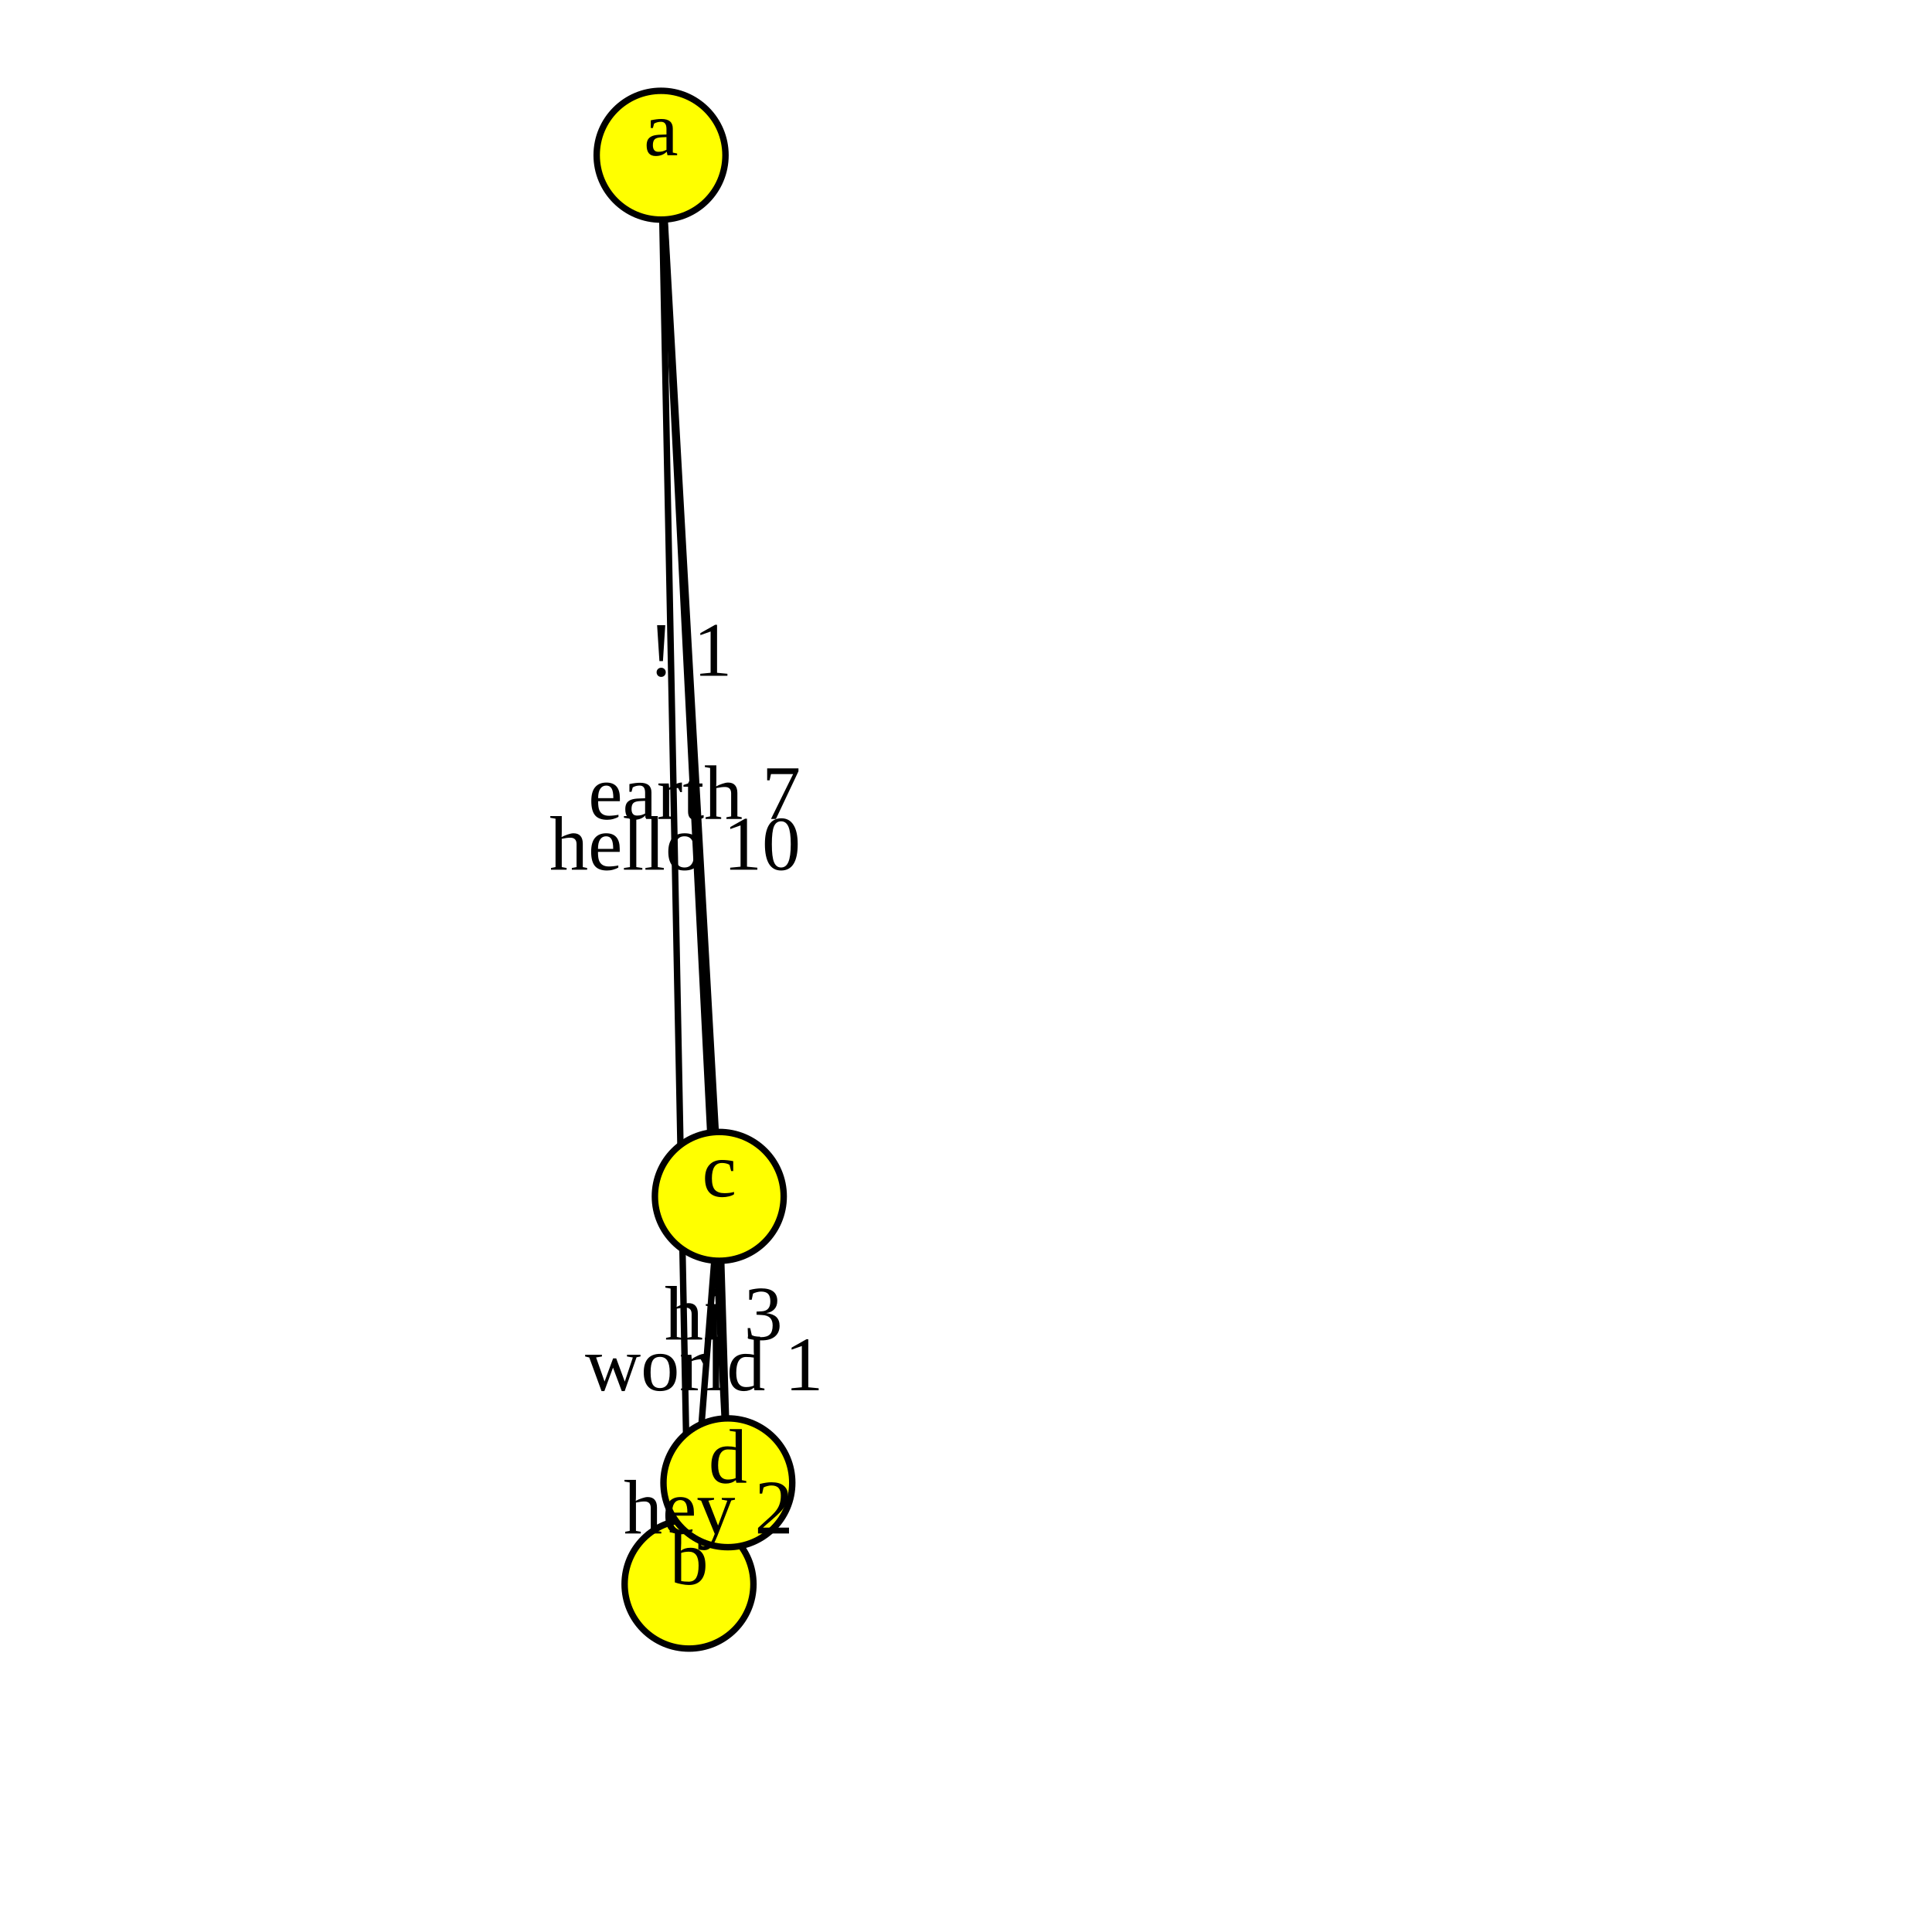
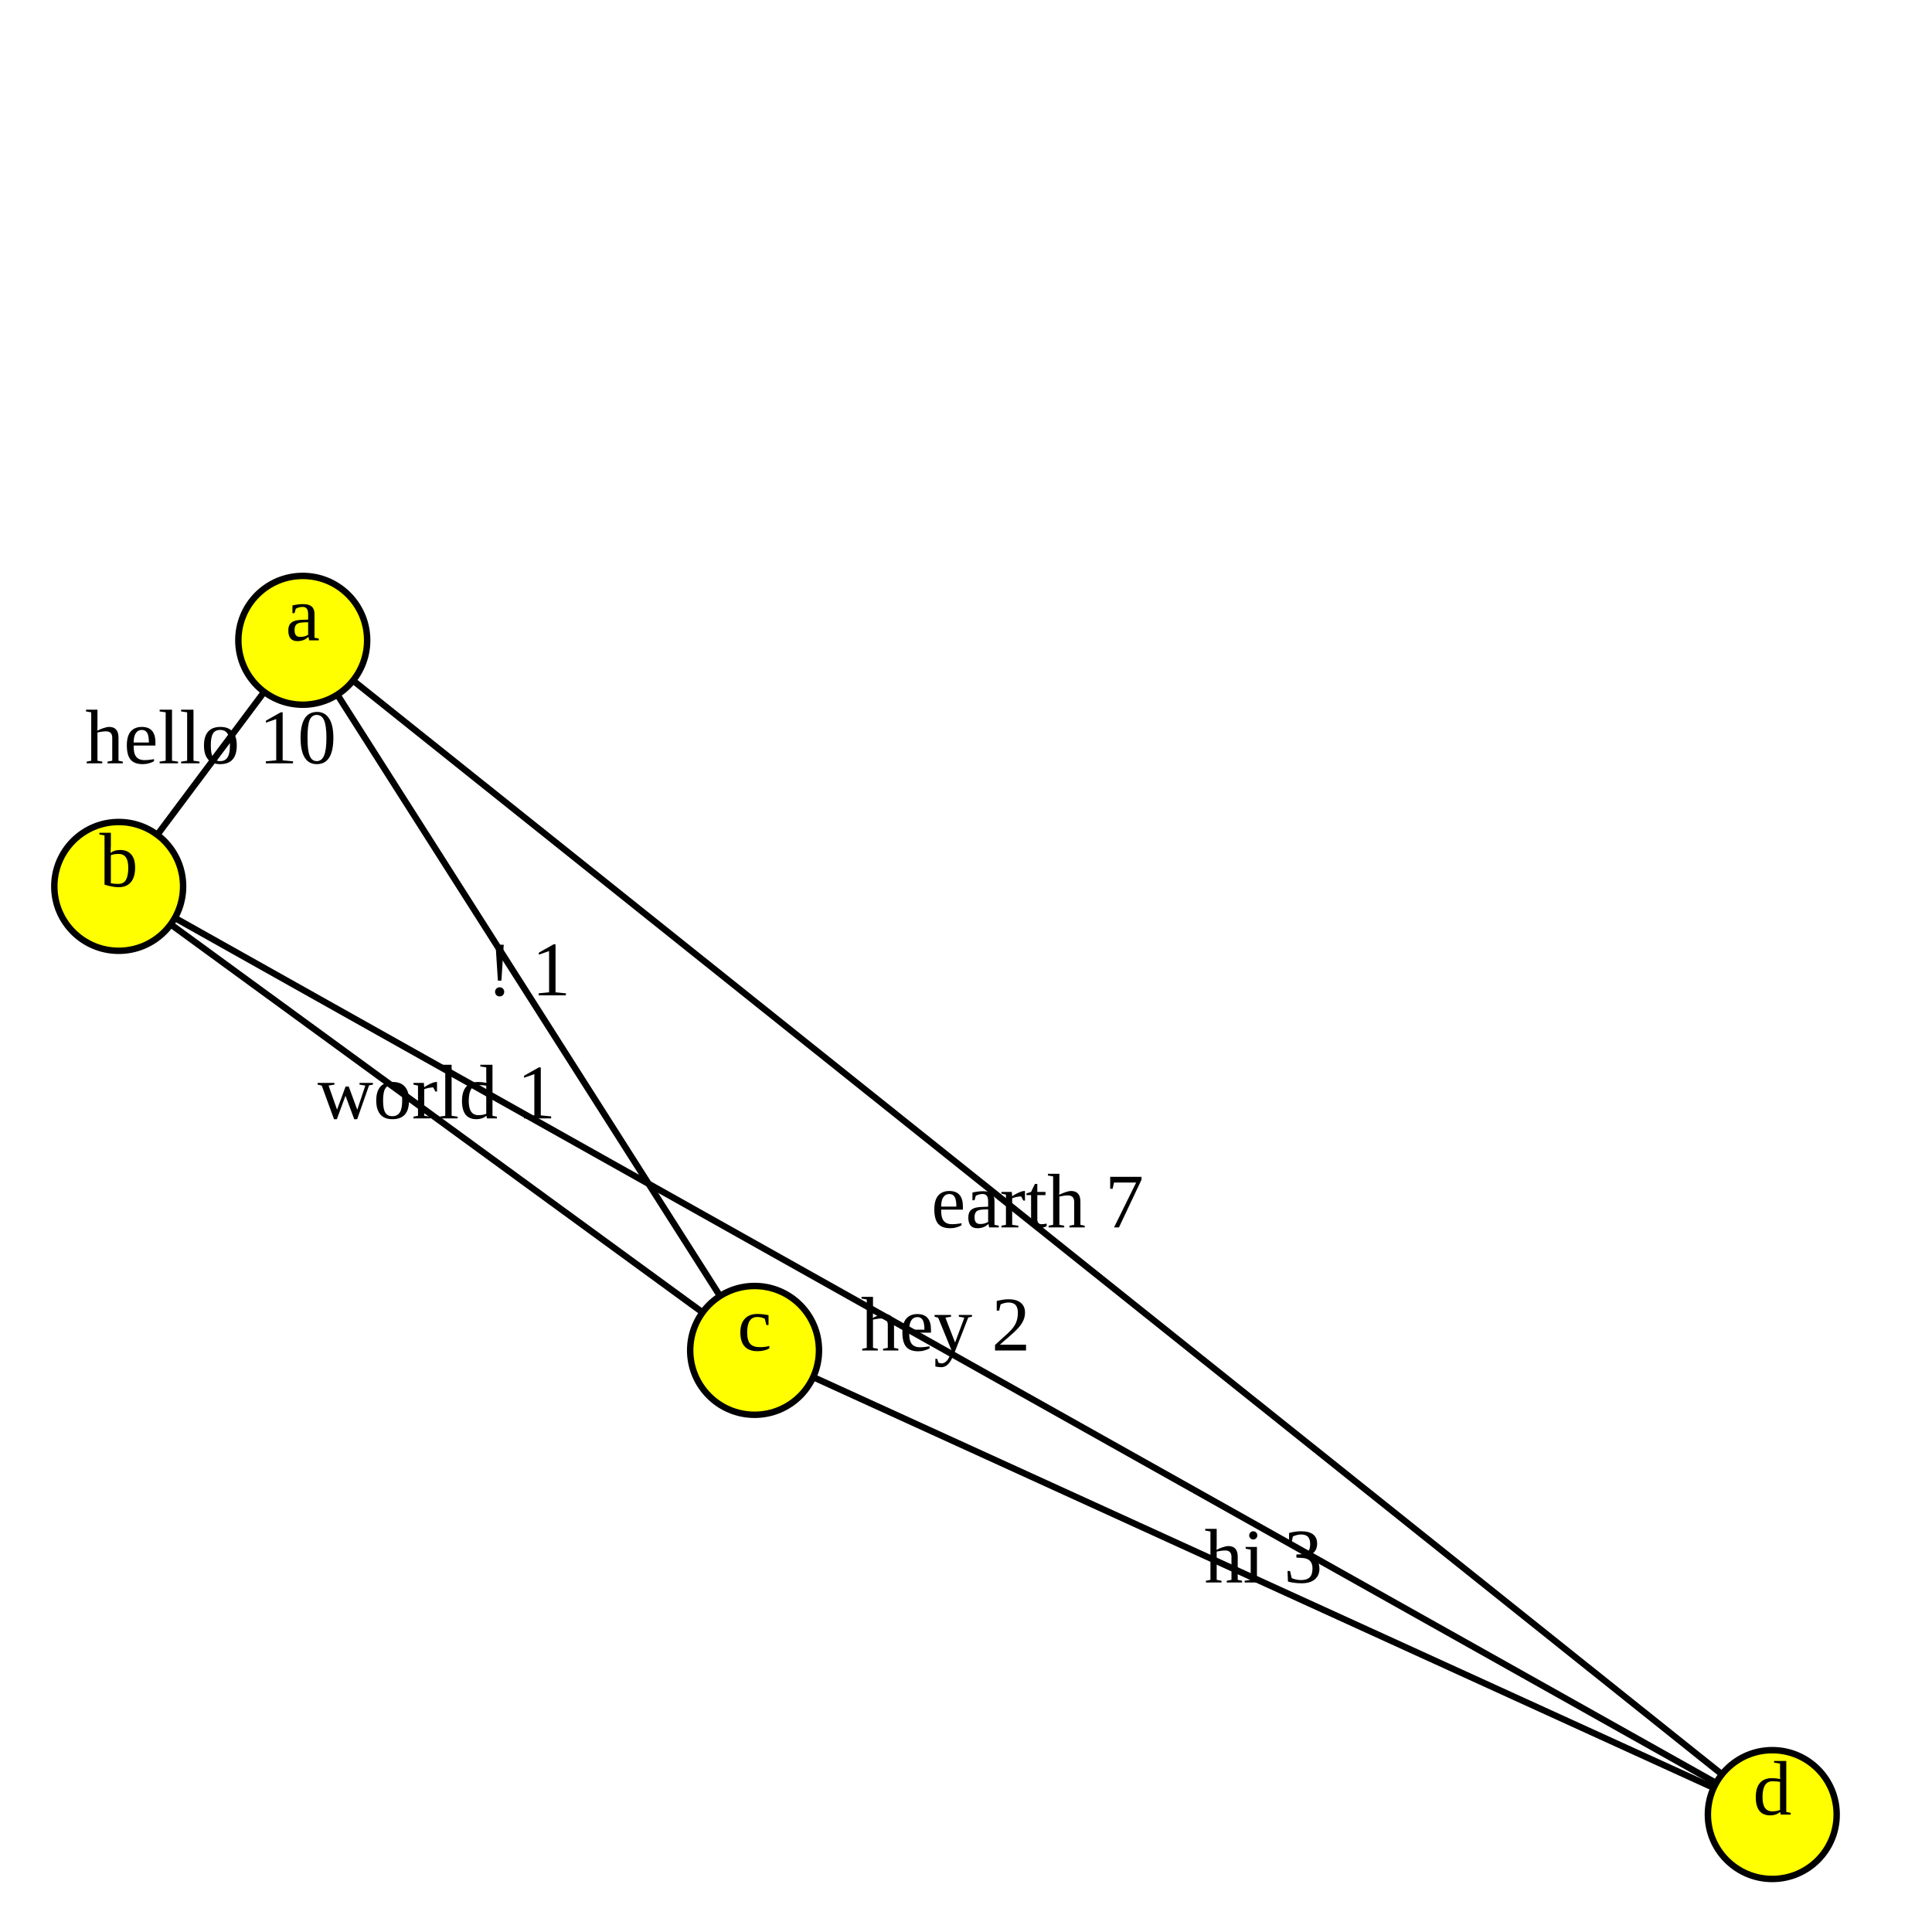
<svg xmlns="http://www.w3.org/2000/svg" version="1.1" width="300.0" height="300.0">
  <style>.caption {
  font-size: 14px;
  font-family: Georgia, serif;
}
</style>
-   <line x1="106.992" y1="245.991" x2="111.692" y2="185.772" stroke="rgb(0,0,0)" stroke-width="1" />
-   <line x1="102.652" y1="24.101" x2="111.692" y2="185.772" stroke="rgb(0,0,0)" stroke-width="1" />
-   <line x1="113.023" y1="230.246" x2="102.652" y2="24.101" stroke="rgb(0,0,0)" stroke-width="1" />
-   <line x1="111.692" y1="185.772" x2="113.023" y2="230.246" stroke="rgb(0,0,0)" stroke-width="1" />
-   <line x1="106.992" y1="245.991" x2="113.023" y2="230.246" stroke="rgb(0,0,0)" stroke-width="1" />
-   <line x1="102.652" y1="24.101" x2="106.992" y2="245.991" stroke="rgb(0,0,0)" stroke-width="1" />
-   <circle cx="102.652" cy="24.101" r="10" fill="rgb(255,255,0)" stroke="rgb(0,0,0)" stroke-width="1" />
-   <circle cx="106.992" cy="245.991" r="10" fill="rgb(255,255,0)" stroke="rgb(0,0,0)" stroke-width="1" />
-   <circle cx="111.692" cy="185.772" r="10" fill="rgb(255,255,0)" stroke="rgb(0,0,0)" stroke-width="1" />
-   <circle cx="113.023" cy="230.246" r="10" fill="rgb(255,255,0)" stroke="rgb(0,0,0)" stroke-width="1" />
-   <text text-anchor="middle" alignment-baseline="middle" x="102.652" y="24.101" fill="rgb(0,0,0)" font-size="12">a</text>
-   <text text-anchor="middle" alignment-baseline="middle" x="106.992" y="245.991" fill="rgb(0,0,0)" font-size="12">b</text>
-   <text text-anchor="middle" alignment-baseline="middle" x="111.692" y="185.772" fill="rgb(0,0,0)" font-size="12">c</text>
-   <text text-anchor="middle" alignment-baseline="middle" x="113.023" y="230.246" fill="rgb(0,0,0)" font-size="12">d</text>
-   <text text-anchor="middle" alignment-baseline="middle" x="109.342" y="215.881" fill="rgb(0,0,0)" font-size="12">world 1</text>
-   <text text-anchor="middle" alignment-baseline="middle" x="107.172" y="104.936" fill="rgb(0,0,0)" font-size="12">! 1</text>
-   <text text-anchor="middle" alignment-baseline="middle" x="107.838" y="127.173" fill="rgb(0,0,0)" font-size="12">earth 7</text>
-   <text text-anchor="middle" alignment-baseline="middle" x="112.358" y="208.009" fill="rgb(0,0,0)" font-size="12">hi 3</text>
-   <text text-anchor="middle" alignment-baseline="middle" x="110.007" y="238.119" fill="rgb(0,0,0)" font-size="12">hey 2</text>
-   <text text-anchor="middle" alignment-baseline="middle" x="104.822" y="135.046" fill="rgb(0,0,0)" font-size="12">hello 10</text>
+   <line x1="47.012" y1="99.428" x2="117.172" y2="209.687" stroke="rgb(0,0,0)" stroke-width="1" />
+   <line x1="117.172" y1="209.687" x2="275.198" y2="281.764" stroke="rgb(0,0,0)" stroke-width="1" />
+   <line x1="275.198" y1="281.764" x2="47.012" y2="99.428" stroke="rgb(0,0,0)" stroke-width="1" />
+   <line x1="47.012" y1="99.428" x2="18.433" y2="137.639" stroke="rgb(0,0,0)" stroke-width="1" />
+   <line x1="18.433" y1="137.639" x2="275.198" y2="281.764" stroke="rgb(0,0,0)" stroke-width="1" />
+   <line x1="18.433" y1="137.639" x2="117.172" y2="209.687" stroke="rgb(0,0,0)" stroke-width="1" />
+   <circle cx="47.012" cy="99.428" r="10" fill="rgb(255,255,0)" stroke="rgb(0,0,0)" stroke-width="1" />
+   <circle cx="18.433" cy="137.639" r="10" fill="rgb(255,255,0)" stroke="rgb(0,0,0)" stroke-width="1" />
+   <circle cx="117.172" cy="209.687" r="10" fill="rgb(255,255,0)" stroke="rgb(0,0,0)" stroke-width="1" />
+   <circle cx="275.198" cy="281.764" r="10" fill="rgb(255,255,0)" stroke="rgb(0,0,0)" stroke-width="1" />
+   <text text-anchor="middle" alignment-baseline="middle" x="47.012" y="99.428" fill="rgb(0,0,0)" font-size="12">a</text>
+   <text text-anchor="middle" alignment-baseline="middle" x="18.433" y="137.639" fill="rgb(0,0,0)" font-size="12">b</text>
+   <text text-anchor="middle" alignment-baseline="middle" x="117.172" y="209.687" fill="rgb(0,0,0)" font-size="12">c</text>
+   <text text-anchor="middle" alignment-baseline="middle" x="275.198" y="281.764" fill="rgb(0,0,0)" font-size="12">d</text>
+   <text text-anchor="middle" alignment-baseline="middle" x="82.092" y="154.558" fill="rgb(0,0,0)" font-size="12">! 1</text>
+   <text text-anchor="middle" alignment-baseline="middle" x="196.185" y="245.726" fill="rgb(0,0,0)" font-size="12">hi 3</text>
+   <text text-anchor="middle" alignment-baseline="middle" x="161.105" y="190.596" fill="rgb(0,0,0)" font-size="12">earth 7</text>
+   <text text-anchor="middle" alignment-baseline="middle" x="32.723" y="118.533" fill="rgb(0,0,0)" font-size="12">hello 10</text>
+   <text text-anchor="middle" alignment-baseline="middle" x="146.816" y="209.702" fill="rgb(0,0,0)" font-size="12">hey 2</text>
+   <text text-anchor="middle" alignment-baseline="middle" x="67.803" y="173.663" fill="rgb(0,0,0)" font-size="12">world 1</text>
      Sorry, your browser does not support inline SVG.
    </svg>
